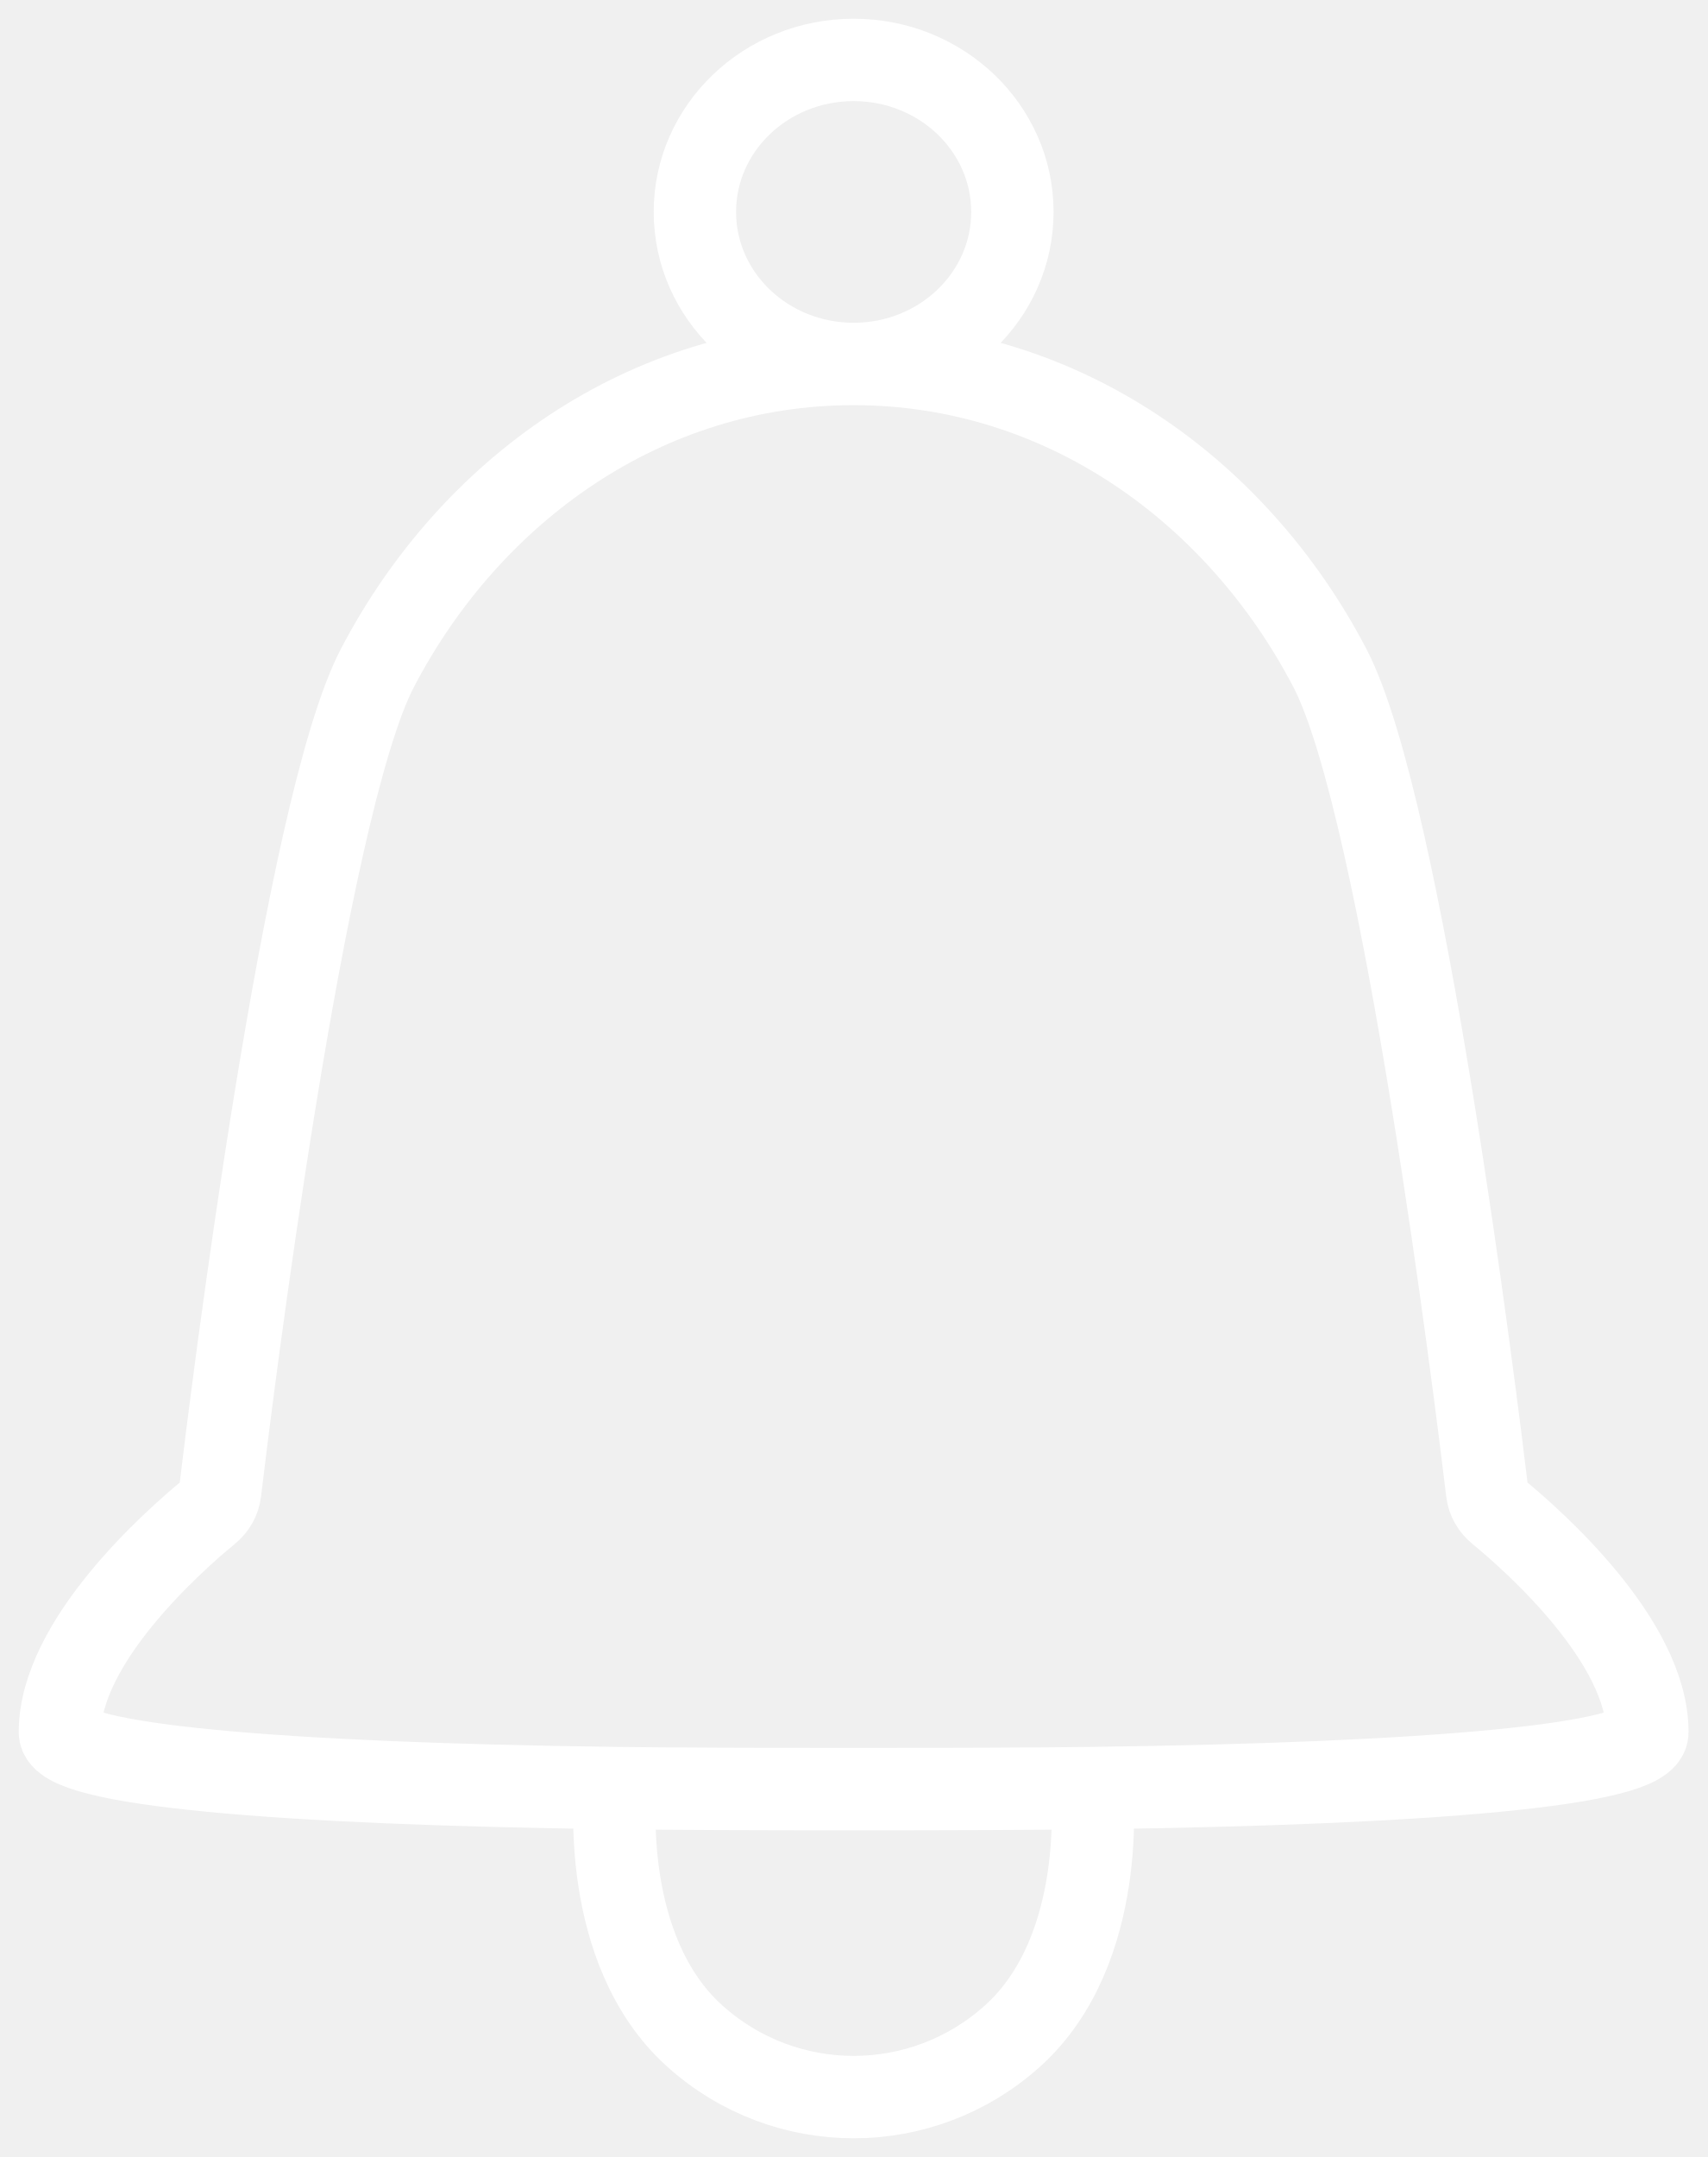
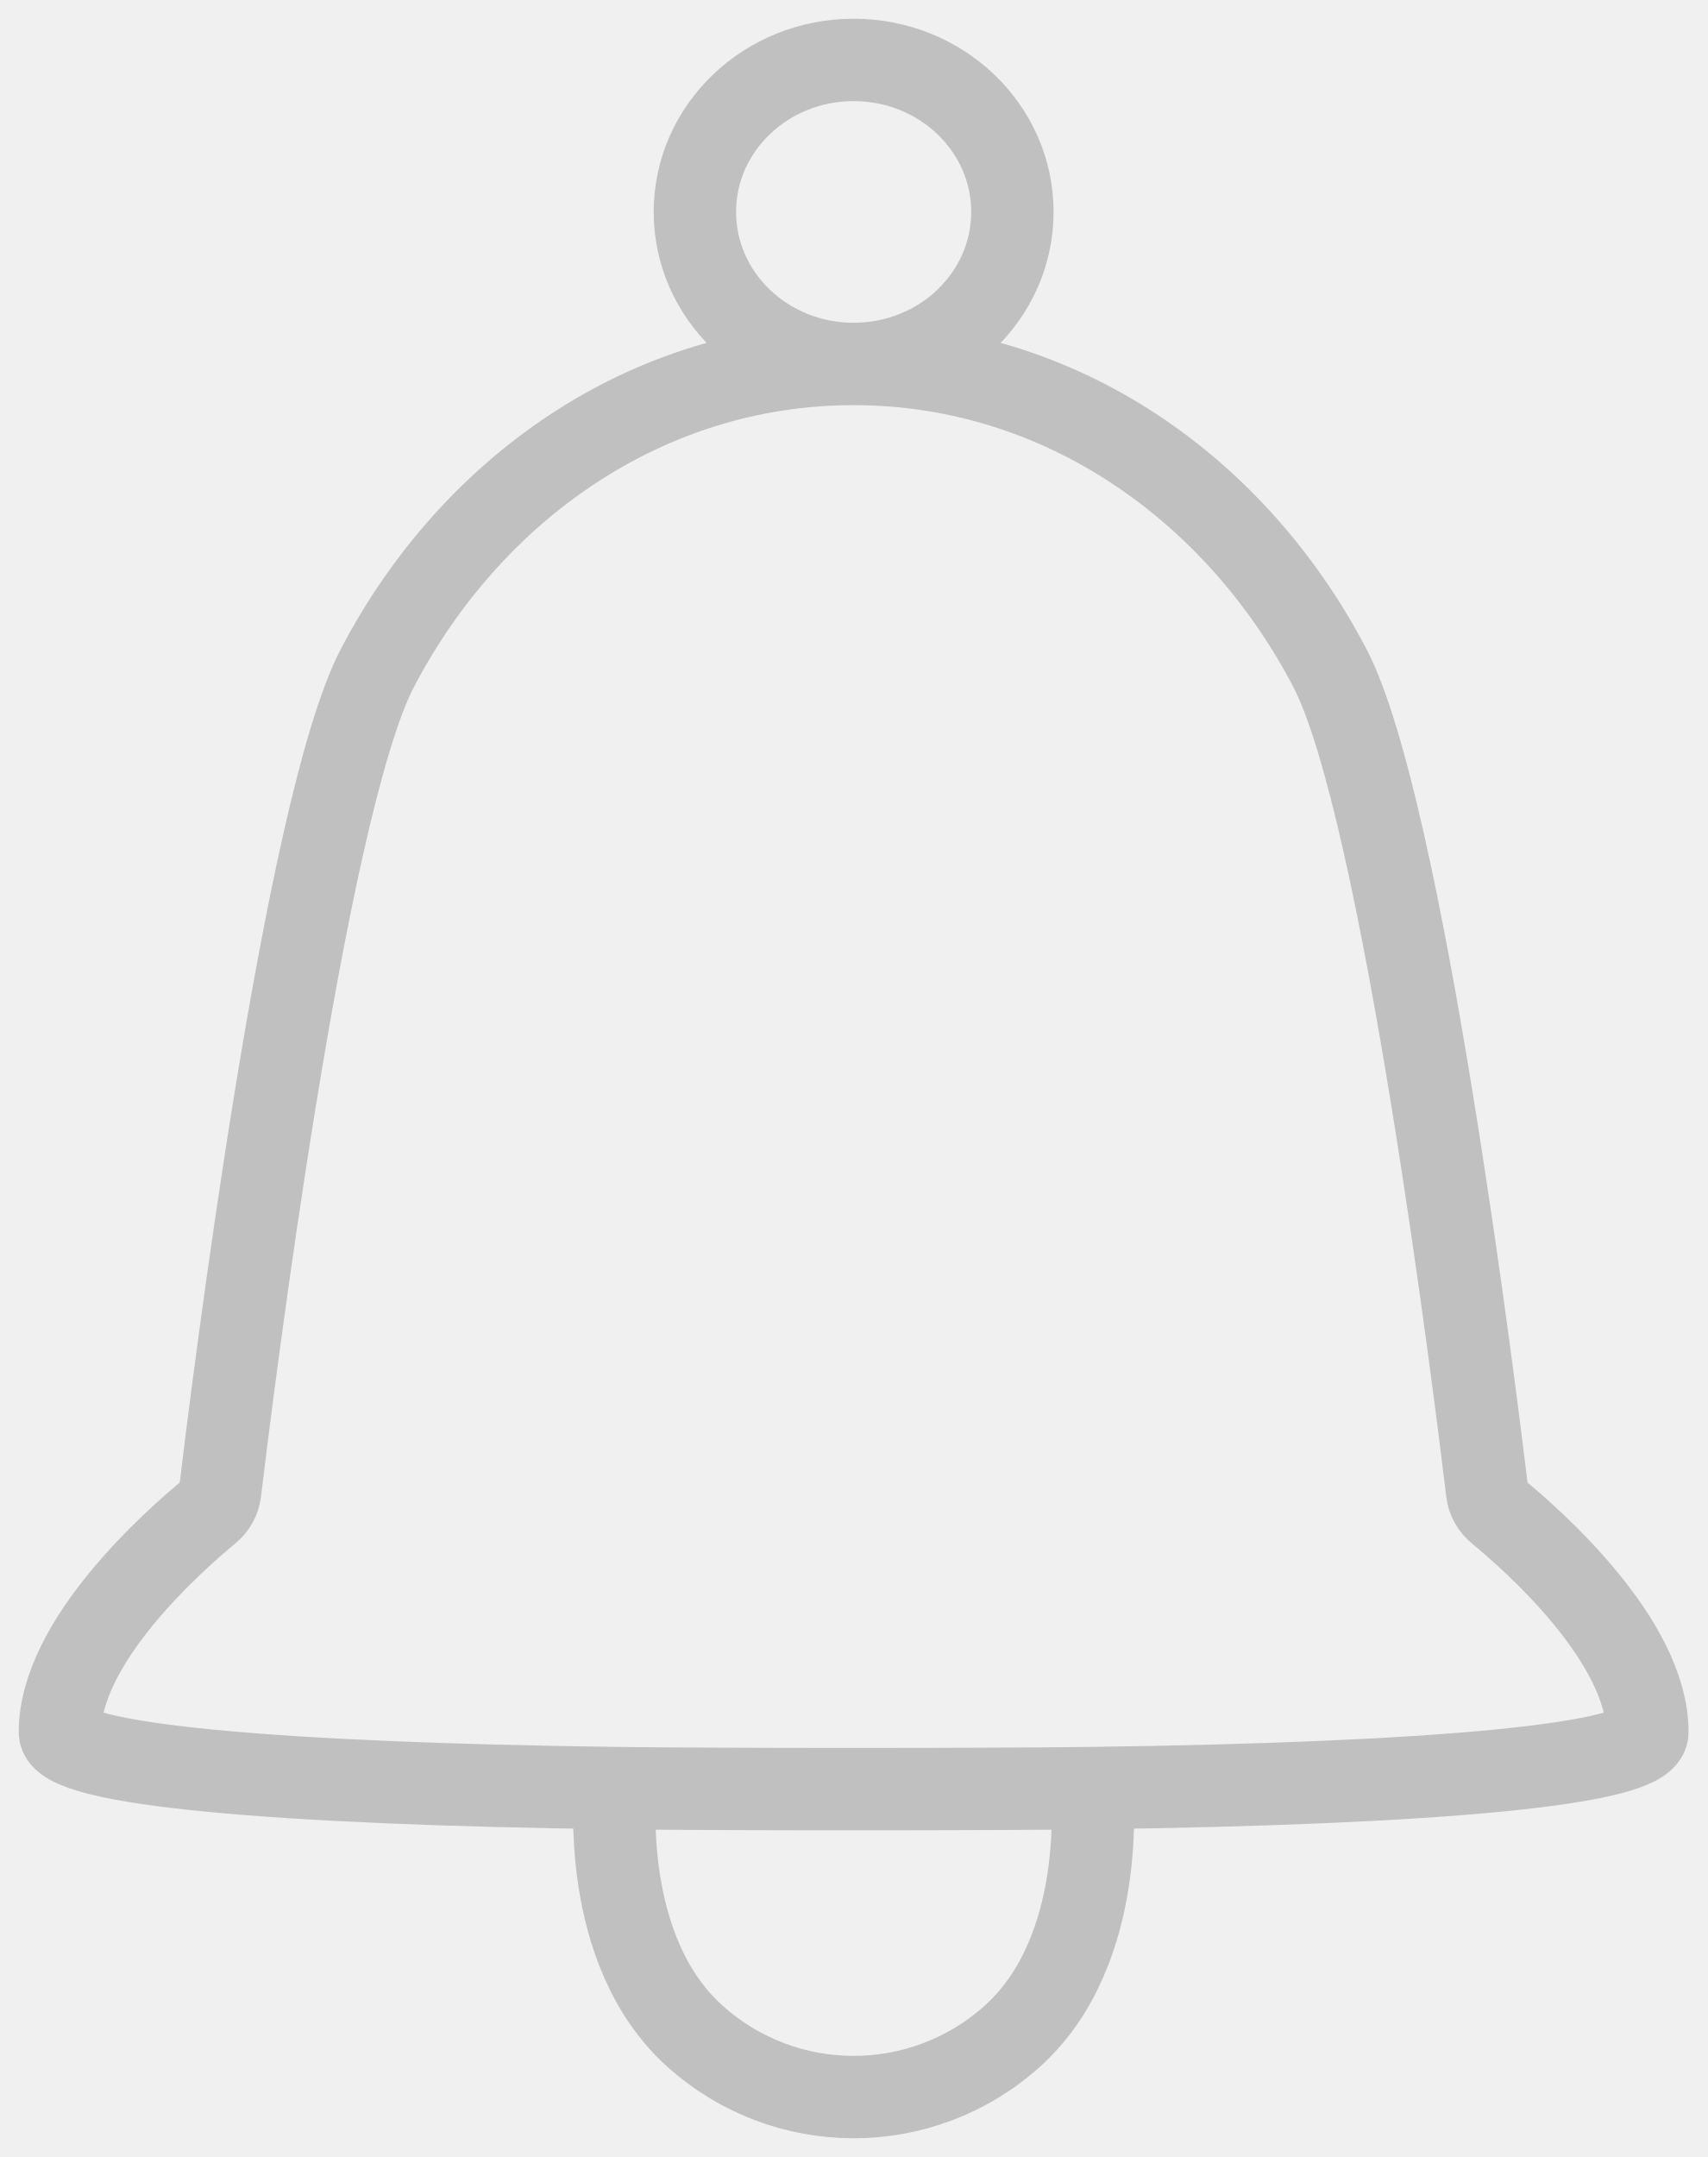
<svg xmlns="http://www.w3.org/2000/svg" width="57" height="72" viewBox="0 0 57 72" fill="none">
-   <path d="M28.499 12.149C31.427 12.149 33.8 9.877 33.8 7.074C33.8 4.272 31.427 2 28.5 2C25.573 2 23.2 4.272 23.2 7.074C23.2 9.877 25.572 12.148 28.499 12.149ZM28.499 12.149C21.557 12.149 15.705 16.352 12.6 22.297C10.159 26.971 7.718 46.708 7.348 49.798C7.315 50.068 7.179 50.298 6.969 50.471C5.81 51.424 2.001 54.789 2 57.818C2 58.916 9.284 59.539 20.55 59.686M28.499 12.149C35.441 12.149 41.295 16.353 44.4 22.297C46.84 26.971 49.281 46.707 49.651 49.798C49.683 50.068 49.82 50.298 50.03 50.471C51.19 51.424 55 54.788 55 57.818C55 58.916 47.716 59.539 36.45 59.686M20.55 59.686C20.55 59.686 19.982 65.076 23.2 67.966C26.219 70.678 30.781 70.678 33.8 67.966C37.018 65.076 36.45 59.686 36.45 59.686M20.55 59.686C24.041 59.732 32.959 59.732 36.45 59.686" stroke="white" stroke-width="2.75" />
+   <path d="M28.499 12.149C31.427 12.149 33.8 9.877 33.8 7.074C33.8 4.272 31.427 2 28.5 2C25.573 2 23.2 4.272 23.2 7.074C23.2 9.877 25.572 12.148 28.499 12.149ZM28.499 12.149C21.557 12.149 15.705 16.352 12.6 22.297C10.159 26.971 7.718 46.708 7.348 49.798C7.315 50.068 7.179 50.298 6.969 50.471C5.81 51.424 2.001 54.789 2 57.818C2 58.916 9.284 59.539 20.55 59.686M28.499 12.149C35.441 12.149 41.295 16.353 44.4 22.297C46.84 26.971 49.281 46.707 49.651 49.798C49.683 50.068 49.82 50.298 50.03 50.471C51.19 51.424 55 54.788 55 57.818C55 58.916 47.716 59.539 36.45 59.686M20.55 59.686C20.55 59.686 19.982 65.076 23.2 67.966C26.219 70.678 30.781 70.678 33.8 67.966C37.018 65.076 36.45 59.686 36.45 59.686M20.55 59.686C24.041 59.732 32.959 59.732 36.45 59.686" stroke="#C0C0C0" stroke-width="2.75" />
</svg>
